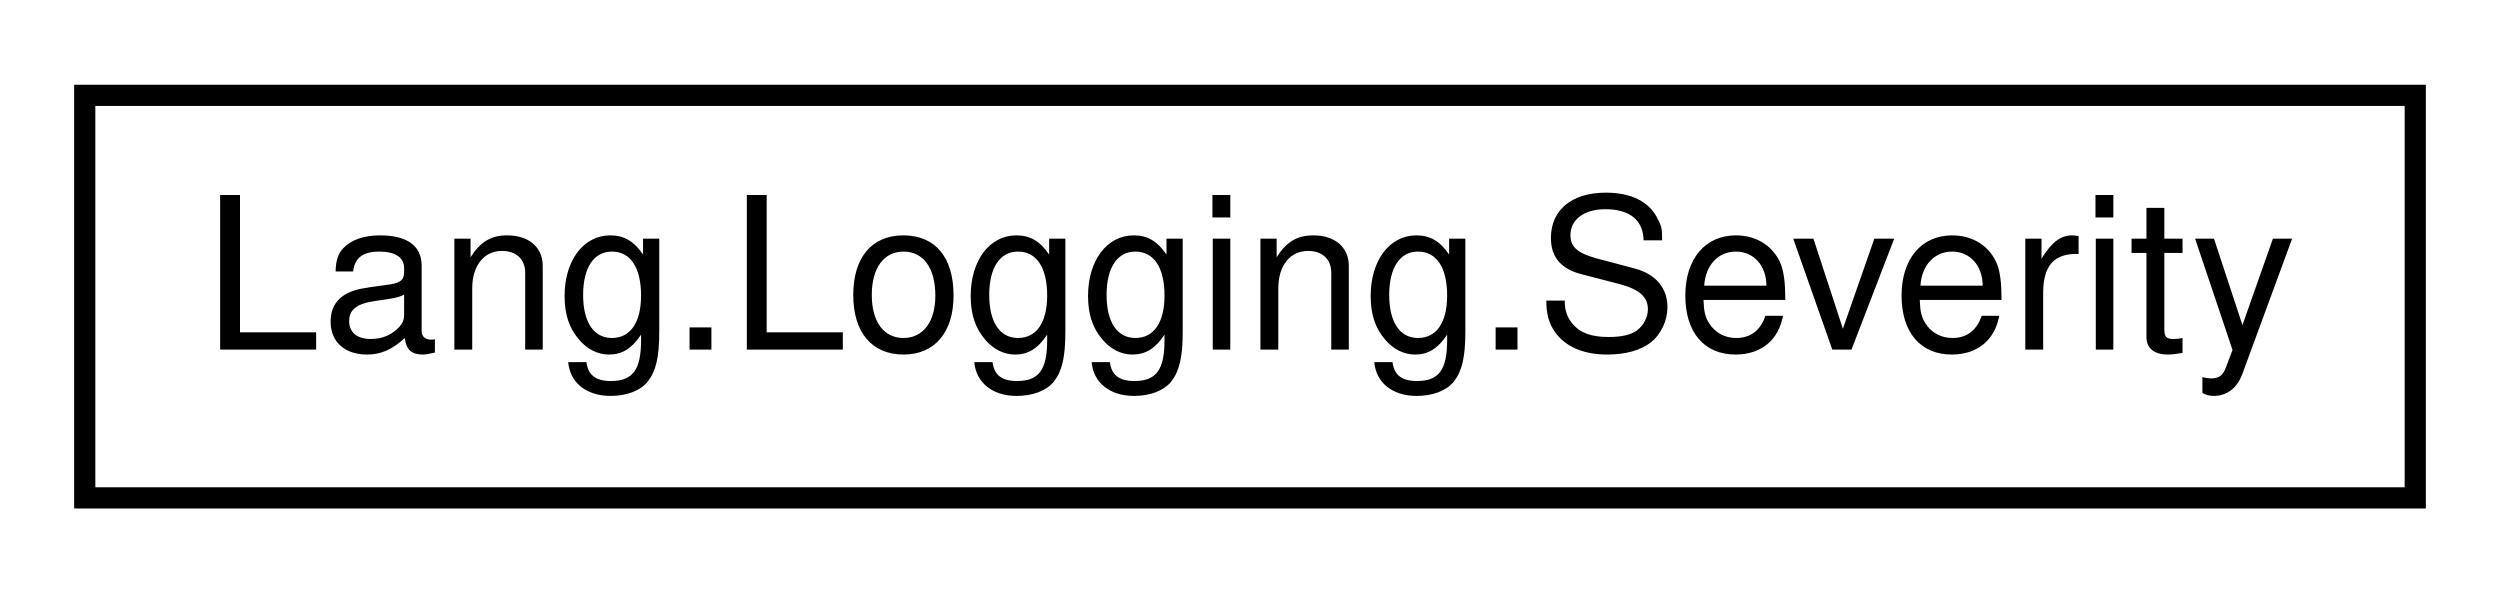
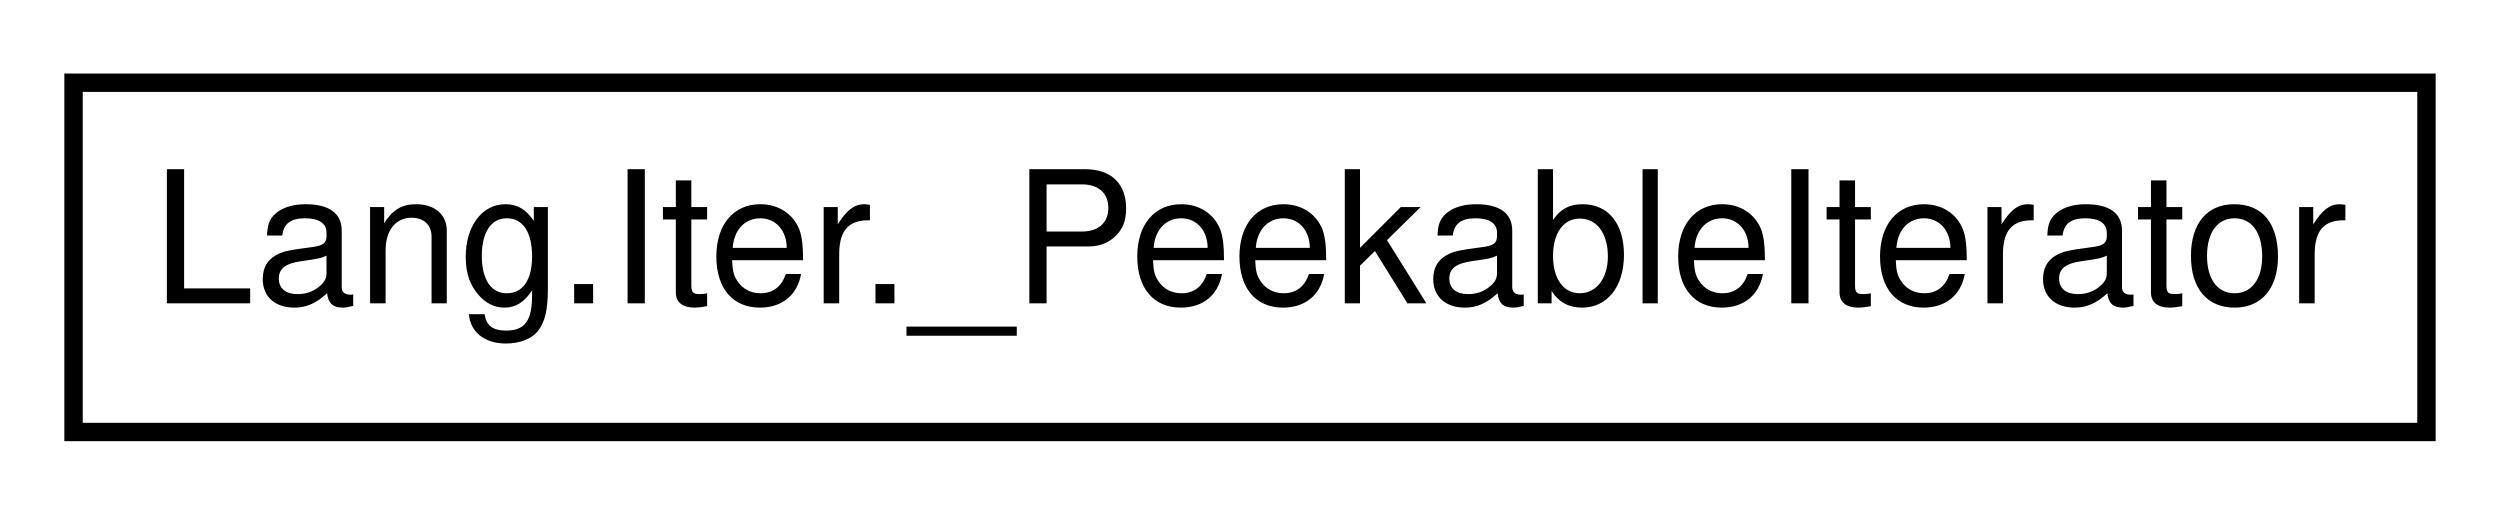
- <svg xmlns="http://www.w3.org/2000/svg" xmlns:xlink="http://www.w3.org/1999/xlink" width="118pt" height="28pt" viewBox="0.00 0.00 118.00 28.00">
-   <g id="graph1" class="graph" transform="scale(1 1) rotate(0) translate(4 24)">
+ <svg xmlns="http://www.w3.org/2000/svg" xmlns:xlink="http://www.w3.org/1999/xlink" width="136pt" height="28pt" viewBox="0.00 0.00 136.00 28.00">
+   <g id="graph0" class="graph" transform="scale(1 1) rotate(0) translate(4 24)">
    <g id="node1" class="node">
-       <a xlink:href="class_lang_1_1_logging_1_1_severity.html" target="_top" xlink:title="Lang.Logging.Severity">
-         <polygon fill="none" stroke="black" points="0,-0.5 0,-19.5 110,-19.5 110,-0.5 0,-0.5" />
-         <text text-anchor="middle" x="55" y="-7.5" font-family="Helvetica,sans-Serif" font-size="10.00">Lang.Logging.Severity</text>
-       </a>
+       <g id="a_node1">
+         <a xlink:href="class_lang_1_1_iter_1_1___peekable_iterator.html" target="_top" xlink:title="Lang.Iter._PeekableIterator">
+           <polygon fill="none" stroke="black" points="0,-0.5 0,-19.5 128,-19.5 128,-0.5 0,-0.5" />
+           <text text-anchor="middle" x="64" y="-7.5" font-family="Helvetica,sans-Serif" font-size="10.00">Lang.Iter._PeekableIterator</text>
+         </a>
+       </g>
    </g>
  </g>
</svg>
